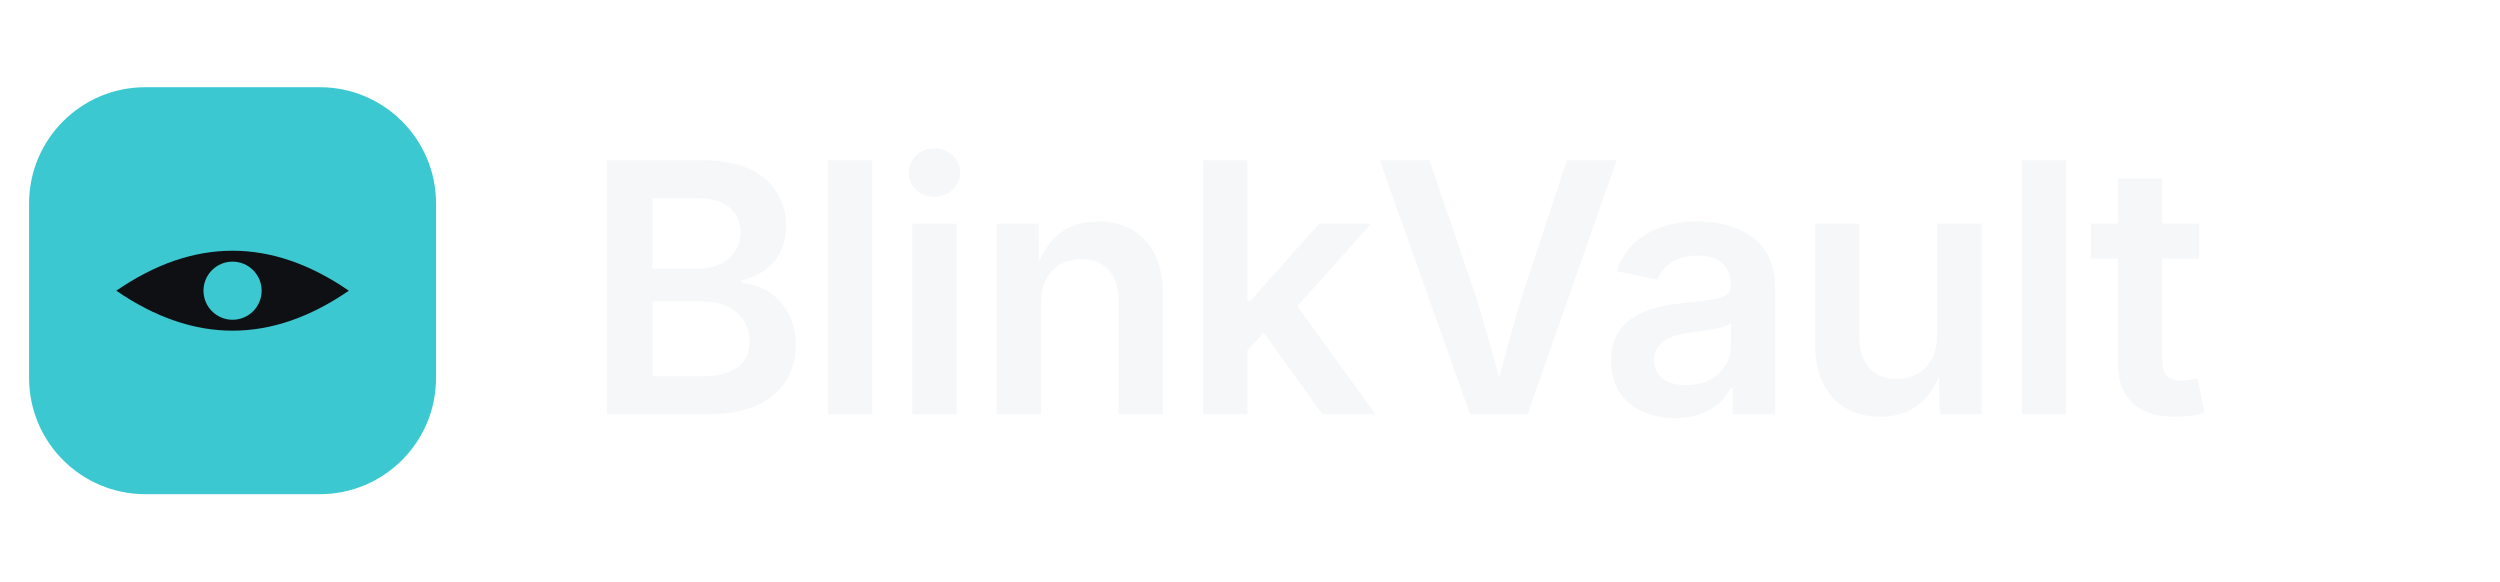
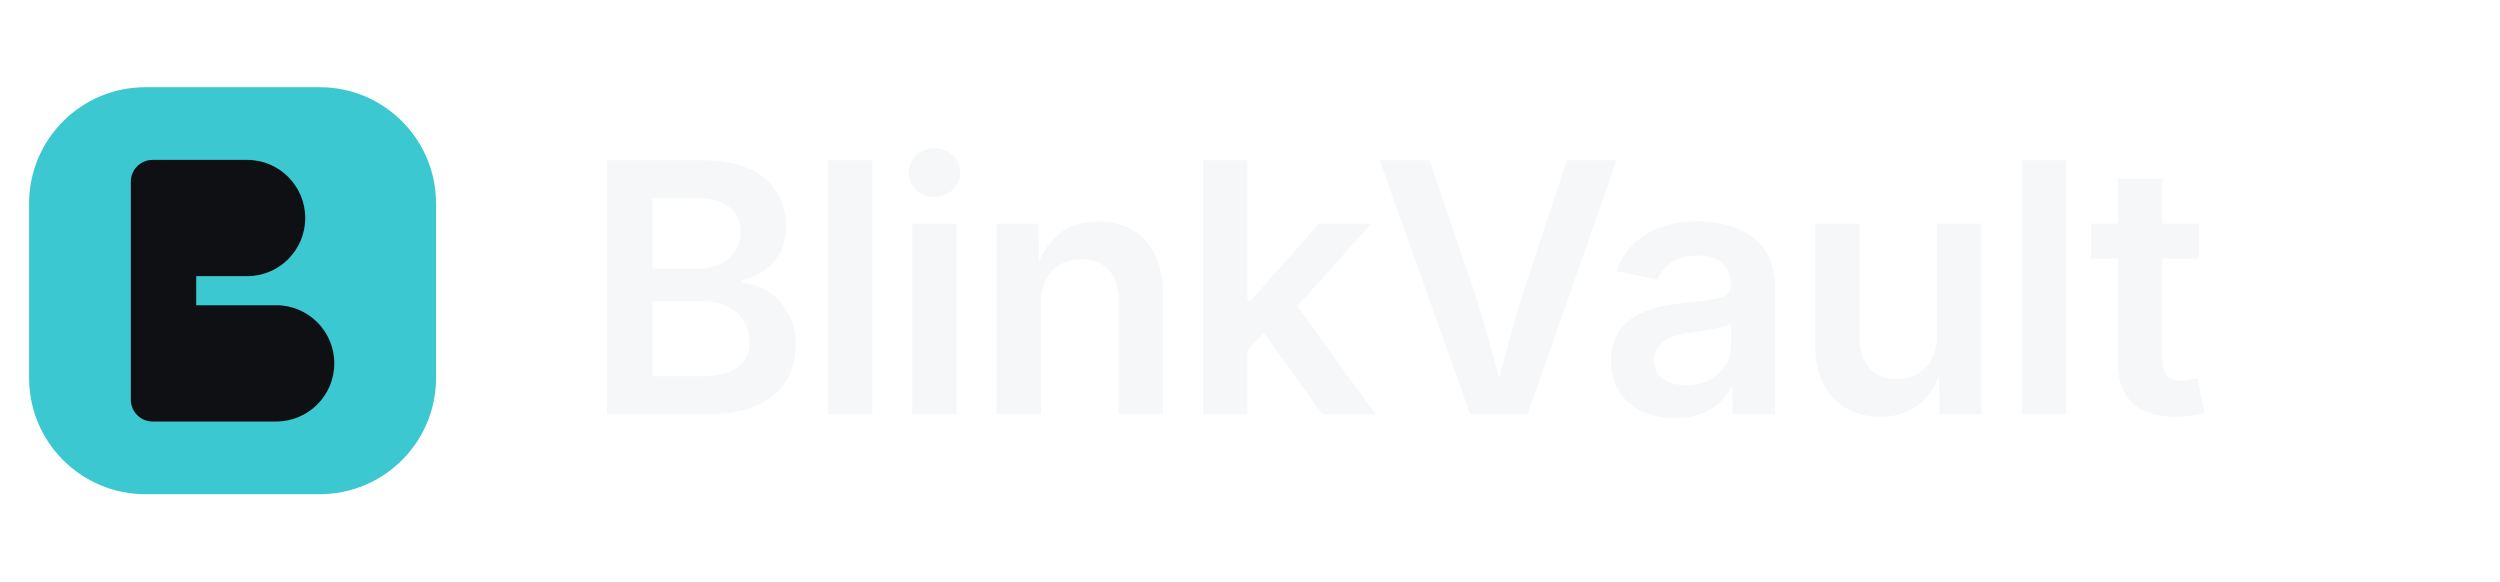
<svg xmlns="http://www.w3.org/2000/svg" viewBox="0 0 172 40" width="172" height="40" role="img" aria-label="BlinkVault">
  <g transform="translate(0 4)">
    <rect x="2" y="2" width="28" height="28" rx="8" fill="#3CC8D0" />
-     <path d="M8 16 Q16 10.5 24 16 Q16 21.5 8 16Z" fill="#0E1013" />
-     <circle cx="16" cy="16" r="2" fill="#3CC8D0" />
+     <path d="M10.5 7H17A4 4 0 0 1 17 15H13.5V17H19A4 4 0 0 1 19 25H10.5A1.5 1.5 0 0 1 9 23.5V8.5A1.5 1.5 0 0 1 10.5 7Z" fill="#0E1013" />
  </g>
  <text x="40" y="28.5" fill="#F5F7F8" font-family="Geist, 'Inter', -apple-system, 'Segoe UI', Helvetica, Arial, sans-serif" font-size="24" font-weight="600" letter-spacing="-0.48">BlinkVault</text>
</svg>
